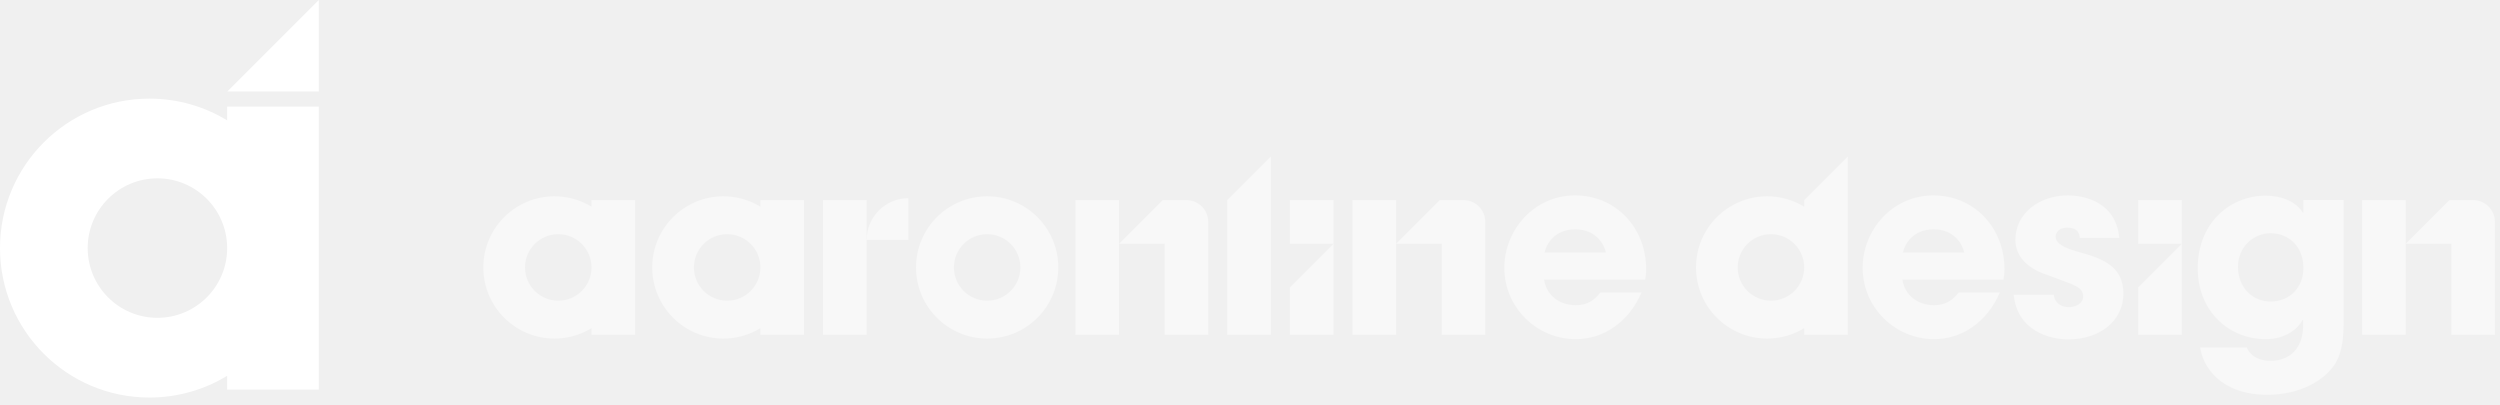
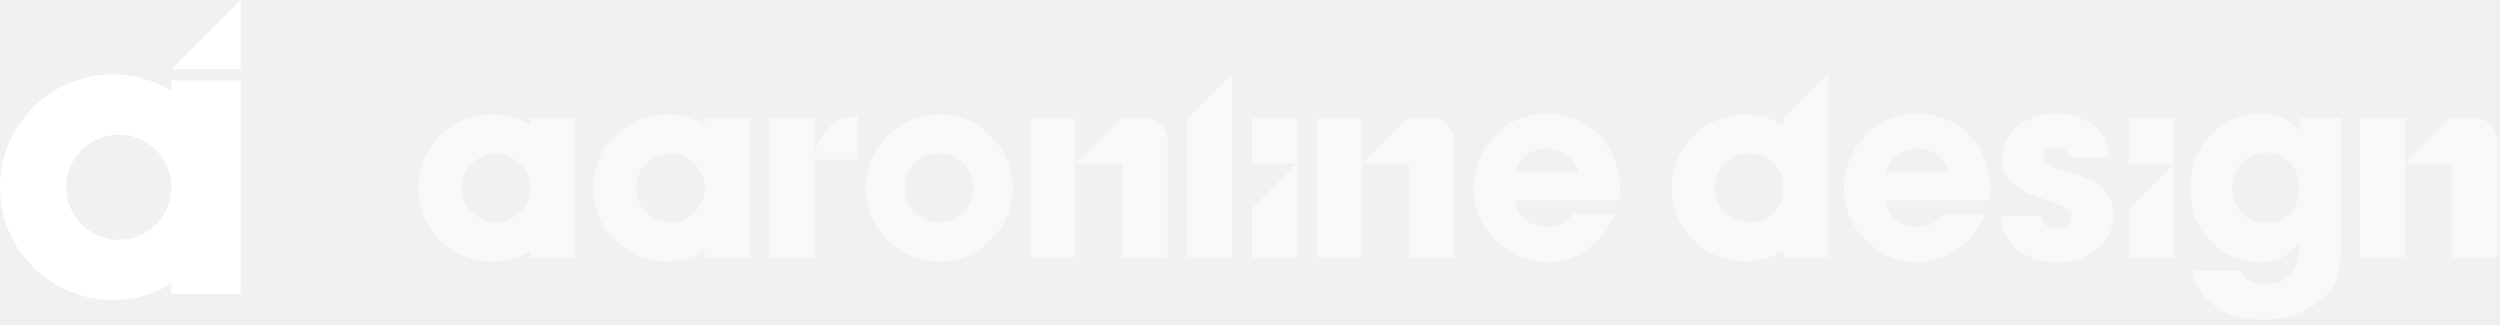
- <svg xmlns="http://www.w3.org/2000/svg" width="247" height="40" viewBox="0 0 247 40" fill="none">
-   <path d="M117.125 19.769C117.156 19.767 117.187 19.766 117.219 19.766C118.41 19.766 119.375 20.732 119.375 21.923V33.079H115.062V24.079H110.562L114.875 19.766H117.125V19.769Z" fill="white" fill-opacity="0.5" />
-   <rect x="106.25" y="19.766" width="4.312" height="13.312" fill="white" fill-opacity="0.5" />
-   <path d="M71.469 19.391C72.808 19.391 74.06 19.766 75.125 20.416V19.766H79.438V33.079H75.125V32.428C74.059 33.078 72.808 33.454 71.469 33.454C67.585 33.454 64.438 30.306 64.438 26.423C64.438 22.539 67.585 19.391 71.469 19.391ZM71.844 23.141C70.032 23.141 68.562 24.61 68.562 26.423C68.562 28.235 70.032 29.704 71.844 29.704C73.656 29.704 75.125 28.235 75.125 26.423C75.125 24.61 73.656 23.141 71.844 23.141Z" fill="white" fill-opacity="0.5" />
-   <path d="M97.531 19.391C101.415 19.391 104.562 22.539 104.562 26.423C104.562 30.306 101.415 33.454 97.531 33.454C93.648 33.454 90.5 30.306 90.5 26.423C90.5 22.539 93.648 19.391 97.531 19.391ZM97.531 23.141C95.719 23.141 94.25 24.61 94.25 26.423C94.25 28.235 95.719 29.704 97.531 29.704C99.343 29.704 100.812 28.235 100.812 26.423C100.812 24.61 99.343 23.141 97.531 23.141Z" fill="white" fill-opacity="0.5" />
-   <path d="M158.105 28.903H162.185C161.537 30.391 160.601 31.543 159.473 32.311C158.369 33.103 157.049 33.511 155.681 33.511C151.865 33.511 148.625 30.415 148.625 26.455C148.625 22.735 151.553 19.303 155.609 19.303C159.665 19.303 162.641 22.519 162.641 26.575C162.641 27.103 162.593 27.319 162.545 27.631H152.561C152.801 29.215 154.121 30.151 155.681 30.151C156.905 30.151 157.553 29.599 158.105 28.903ZM152.609 24.943H158.657C158.489 24.151 157.697 22.663 155.633 22.663C153.569 22.663 152.777 24.151 152.609 24.943Z" fill="white" fill-opacity="0.5" />
-   <path d="M131.75 33.079H127.438V28.391L131.75 24.079H127.438V19.766H131.75V33.079Z" fill="white" fill-opacity="0.5" />
-   <path d="M54.781 19.391C56.12 19.391 57.372 19.766 58.438 20.416V19.766H62.75V33.079H58.438V32.428C57.372 33.078 56.121 33.454 54.781 33.454C50.898 33.454 47.75 30.306 47.75 26.423C47.75 22.539 50.898 19.391 54.781 19.391ZM55.156 23.141C53.344 23.141 51.875 24.61 51.875 26.423C51.875 28.235 53.344 29.704 55.156 29.704C56.968 29.704 58.438 28.235 58.438 26.423C58.438 24.61 56.968 23.141 55.156 23.141Z" fill="white" fill-opacity="0.5" />
-   <rect x="81.312" y="19.766" width="4.312" height="13.312" fill="white" fill-opacity="0.5" />
-   <path d="M89.75 19.579C87.472 19.579 85.625 21.426 85.625 23.704H89.75V19.579Z" fill="white" fill-opacity="0.5" />
-   <path d="M125.562 33.079H121.25V19.766L125.562 15.454V33.079Z" fill="white" fill-opacity="0.5" />
-   <path d="M144.5 19.769C144.531 19.767 144.562 19.766 144.594 19.766C145.785 19.766 146.75 20.732 146.75 21.923V33.079H142.438V24.079H137.938L142.25 19.766H144.5V19.769Z" fill="white" fill-opacity="0.5" />
-   <rect x="133.625" y="19.766" width="4.312" height="13.312" fill="white" fill-opacity="0.5" />
-   <path d="M215.562 33.079H211.25V28.391L215.562 24.079H211.25V19.766H215.562V33.079Z" fill="white" fill-opacity="0.5" />
-   <path d="M231.557 19.759V31.471C231.557 33.463 231.413 34.735 230.765 35.863C229.733 37.543 227.309 39.007 224.021 39.007C219.389 39.007 217.637 36.223 217.373 34.327H221.981C222.557 35.647 224.045 35.647 224.309 35.647C224.813 35.647 227.549 35.599 227.549 32.023V31.615H227.501C227.093 32.383 225.941 33.511 223.853 33.511C220.229 33.511 217.133 30.775 217.133 26.503C217.133 21.943 220.397 19.327 223.853 19.327C225.341 19.327 226.805 19.855 227.525 21.007H227.573V19.759H231.557ZM221.117 26.359C221.117 28.495 222.653 29.791 224.309 29.791C226.229 29.791 227.573 28.399 227.573 26.479C227.573 24.343 226.109 23.047 224.333 23.047C222.629 23.047 221.117 24.415 221.117 26.359Z" fill="white" fill-opacity="0.5" />
-   <path d="M209.389 23.503H205.477C205.453 23.215 205.405 22.495 204.229 22.495C203.389 22.495 203.101 23.023 203.101 23.383C203.101 24.103 204.085 24.511 205.141 24.823C207.397 25.447 209.797 26.119 209.797 28.999C209.797 31.807 207.325 33.535 204.373 33.535C202.357 33.535 199.309 32.623 198.949 29.119H202.909C203.077 30.343 204.253 30.343 204.421 30.343C205.093 30.343 205.813 29.959 205.813 29.311C205.813 28.279 204.829 28.159 202.285 27.175C200.557 26.623 199.117 25.495 199.117 23.695C199.117 21.055 201.517 19.303 204.277 19.303C206.029 19.303 209.053 19.999 209.389 23.503Z" fill="white" fill-opacity="0.5" />
-   <path d="M193.507 28.903H197.587C196.939 30.391 196.003 31.543 194.875 32.311C193.771 33.103 192.451 33.511 191.083 33.511C187.267 33.511 184.027 30.415 184.027 26.455C184.027 22.735 186.955 19.303 191.011 19.303C195.067 19.303 198.043 22.519 198.043 26.575C198.043 27.103 197.995 27.319 197.947 27.631H187.963C188.203 29.215 189.523 30.151 191.083 30.151C192.307 30.151 192.955 29.599 193.507 28.903ZM188.011 24.943H194.059C193.891 24.151 193.099 22.663 191.035 22.663C188.971 22.663 188.179 24.151 188.011 24.943Z" fill="white" fill-opacity="0.5" />
-   <path fill-rule="evenodd" clip-rule="evenodd" d="M182.562 33.079H178.25V32.429C177.185 33.079 175.933 33.454 174.594 33.454C170.71 33.454 167.562 30.306 167.562 26.423C167.562 22.539 170.71 19.391 174.594 19.391C175.933 19.391 177.185 19.766 178.25 20.416V19.766L182.562 15.454V33.079ZM174.969 23.141C173.157 23.141 171.688 24.61 171.688 26.423C171.688 28.235 173.157 29.704 174.969 29.704C176.781 29.704 178.25 28.235 178.25 26.423C178.25 24.61 176.781 23.141 174.969 23.141Z" fill="white" fill-opacity="0.5" />
-   <path d="M244.25 19.769C244.281 19.767 244.312 19.766 244.344 19.766C245.535 19.766 246.5 20.732 246.5 21.923V33.079H242.188V24.079H237.688L242 19.766H244.25V19.769Z" fill="white" fill-opacity="0.5" />
-   <rect x="233.375" y="19.766" width="4.312" height="13.312" fill="white" fill-opacity="0.5" />
-   <path d="M31.5 9.036H22.464L31.5 0V9.036Z" fill="white" />
-   <path fill-rule="evenodd" clip-rule="evenodd" d="M14.766 9.744C17.578 9.744 20.206 10.53 22.443 11.895V10.533H31.5V38.49H22.443V37.127C20.206 38.491 17.578 39.277 14.766 39.277C6.611 39.277 5.86834e-05 32.666 0 24.511C0 16.356 6.611 9.744 14.766 9.744ZM15.553 17.62C11.748 17.62 8.663 20.705 8.663 24.511C8.663 28.316 11.748 31.401 15.553 31.401C19.339 31.401 22.412 28.348 22.443 24.569V24.45C22.411 20.672 19.338 17.62 15.553 17.62Z" fill="white" />
+ <svg xmlns="http://www.w3.org/2000/svg" width="239" height="31" viewBox="0 0 239 31" fill="none">
+   <path d="M109.375 11.315C109.406 11.313 109.437 11.312 109.469 11.312C110.66 11.312 111.625 12.278 111.625 13.469V24.625H107.312V15.625H102.812L107.125 11.312H109.375V11.315Z" fill="white" fill-opacity="0.5" />
+   <rect x="98.5" y="11.312" width="4.312" height="13.312" fill="white" fill-opacity="0.5" />
+   <path d="M63.719 10.937C65.058 10.937 66.31 11.312 67.375 11.962V11.312H71.688V24.625H67.375V23.974C66.309 24.624 65.058 25 63.719 25C59.836 25 56.688 21.852 56.688 17.968C56.688 14.085 59.836 10.937 63.719 10.937ZM64.094 14.687C62.282 14.687 60.812 16.156 60.812 17.968C60.812 19.781 62.282 21.25 64.094 21.25C65.906 21.25 67.375 19.781 67.375 17.968C67.375 16.156 65.906 14.687 64.094 14.687Z" fill="white" fill-opacity="0.5" />
+   <path d="M89.781 10.937C93.665 10.937 96.812 14.085 96.812 17.968C96.812 21.852 93.665 25 89.781 25C85.898 25 82.75 21.852 82.75 17.968C82.75 14.085 85.898 10.937 89.781 10.937ZM89.781 14.687C87.969 14.687 86.5 16.156 86.5 17.968C86.5 19.781 87.969 21.25 89.781 21.25C91.593 21.25 93.062 19.781 93.062 17.968C93.062 16.156 91.593 14.687 89.781 14.687Z" fill="white" fill-opacity="0.5" />
+   <path d="M150.355 20.449H154.435C153.787 21.937 152.851 23.089 151.723 23.857C150.619 24.649 149.299 25.057 147.931 25.057C144.115 25.057 140.875 21.961 140.875 18.001C140.875 14.281 143.803 10.849 147.859 10.849C151.915 10.849 154.891 14.065 154.891 18.121C154.891 18.649 154.843 18.865 154.795 19.177H144.811C145.051 20.761 146.371 21.697 147.931 21.697C149.155 21.697 149.803 21.145 150.355 20.449ZM144.859 16.489H150.907C150.739 15.697 149.947 14.209 147.883 14.209C145.819 14.209 145.027 15.697 144.859 16.489Z" fill="white" fill-opacity="0.5" />
+   <path d="M124 24.625H119.688V19.937L124 15.625H119.688V11.312H124V24.625Z" fill="white" fill-opacity="0.5" />
+   <path d="M47.031 10.937C48.37 10.937 49.622 11.312 50.688 11.962V11.312H55V24.625H50.688V23.974C49.622 24.624 48.371 25 47.031 25C43.148 25 40 21.852 40 17.968C40 14.085 43.148 10.937 47.031 10.937ZM47.406 14.687C45.594 14.687 44.125 16.156 44.125 17.968C44.125 19.781 45.594 21.25 47.406 21.25C49.218 21.25 50.688 19.781 50.688 17.968C50.688 16.156 49.218 14.687 47.406 14.687Z" fill="white" fill-opacity="0.5" />
+   <rect x="73.562" y="11.312" width="4.312" height="13.312" fill="white" fill-opacity="0.5" />
+   <path d="M82 11.125C79.722 11.125 77.875 12.972 77.875 15.25H82V11.125Z" fill="white" fill-opacity="0.5" />
+   <path d="M117.812 24.625H113.5V11.312L117.812 7V24.625Z" fill="white" fill-opacity="0.5" />
+   <path d="M136.75 11.315C136.781 11.313 136.812 11.312 136.844 11.312C138.035 11.312 139 12.278 139 13.469V24.625H134.688V15.625H130.188L134.5 11.312H136.75V11.315Z" fill="white" fill-opacity="0.5" />
+   <rect x="125.875" y="11.312" width="4.312" height="13.312" fill="white" fill-opacity="0.5" />
+   <path d="M207.812 24.625H203.5V19.937L207.812 15.625H203.5V11.312H207.812V24.625Z" fill="white" fill-opacity="0.5" />
+   <path d="M223.807 11.305V23.017C223.807 25.009 223.663 26.281 223.015 27.409C221.983 29.089 219.559 30.553 216.271 30.553C211.639 30.553 209.887 27.769 209.623 25.873H214.231C214.807 27.193 216.295 27.193 216.559 27.193C217.063 27.193 219.799 27.145 219.799 23.569V23.161H219.751C219.343 23.929 218.191 25.057 216.103 25.057C212.479 25.057 209.383 22.321 209.383 18.049C209.383 13.489 212.647 10.873 216.103 10.873C217.591 10.873 219.055 11.401 219.775 12.553H219.823V11.305H223.807ZM213.367 17.905C213.367 20.041 214.903 21.337 216.559 21.337C218.479 21.337 219.823 19.945 219.823 18.025C219.823 15.889 218.359 14.593 216.583 14.593C214.879 14.593 213.367 15.961 213.367 17.905Z" fill="white" fill-opacity="0.5" />
+   <path d="M201.639 15.049H197.727C197.703 14.761 197.655 14.041 196.479 14.041C195.639 14.041 195.351 14.569 195.351 14.929C195.351 15.649 196.335 16.057 197.391 16.369C199.647 16.993 202.047 17.665 202.047 20.545C202.047 23.353 199.575 25.081 196.623 25.081C194.607 25.081 191.559 24.169 191.199 20.665H195.159C195.327 21.889 196.503 21.889 196.671 21.889C197.343 21.889 198.063 21.505 198.063 20.857C198.063 19.825 197.079 19.705 194.535 18.721C192.807 18.169 191.367 17.041 191.367 15.241C191.367 12.601 193.767 10.849 196.527 10.849C198.279 10.849 201.303 11.545 201.639 15.049Z" fill="white" fill-opacity="0.5" />
+   <path d="M185.757 20.449H189.837C189.189 21.937 188.253 23.089 187.125 23.857C186.021 24.649 184.701 25.057 183.333 25.057C179.517 25.057 176.277 21.961 176.277 18.001C176.277 14.281 179.205 10.849 183.261 10.849C187.317 10.849 190.293 14.065 190.293 18.121C190.293 18.649 190.245 18.865 190.197 19.177H180.213C180.453 20.761 181.773 21.697 183.333 21.697C184.557 21.697 185.205 21.145 185.757 20.449ZM180.261 16.489H186.309C186.141 15.697 185.349 14.209 183.285 14.209C181.221 14.209 180.429 15.697 180.261 16.489Z" fill="white" fill-opacity="0.5" />
+   <path fill-rule="evenodd" clip-rule="evenodd" d="M174.812 24.625H170.5V23.975C169.435 24.625 168.183 25 166.844 25C162.96 25 159.812 21.852 159.812 17.968C159.812 14.085 162.96 10.937 166.844 10.937C168.183 10.937 169.435 11.312 170.5 11.961V11.312L174.812 7V24.625ZM167.219 14.687C165.407 14.687 163.938 16.156 163.938 17.968C163.938 19.781 165.407 21.25 167.219 21.25C169.031 21.25 170.5 19.781 170.5 17.968C170.5 16.156 169.031 14.687 167.219 14.687Z" fill="white" fill-opacity="0.5" />
+   <path d="M236.5 11.315C236.531 11.313 236.562 11.312 236.594 11.312C237.785 11.312 238.75 12.278 238.75 13.469V24.625H234.438V15.625H229.938L234.25 11.312H236.5V11.315Z" fill="white" fill-opacity="0.5" />
+   <rect x="225.625" y="11.312" width="4.312" height="13.312" fill="white" fill-opacity="0.5" />
+   <path d="M23 6.598H16.402L23 0V6.598Z" fill="white" />
+   <path fill-rule="evenodd" clip-rule="evenodd" d="M10.781 7.115C12.835 7.115 14.754 7.689 16.387 8.685V7.69H23V28.103H16.387V27.108C14.754 28.104 12.835 28.678 10.781 28.678C4.827 28.678 4.28476e-05 23.851 0 17.896C0 11.942 4.827 7.115 10.781 7.115ZM11.356 12.865C8.578 12.866 6.325 15.118 6.325 17.896C6.325 20.675 8.578 22.927 11.356 22.927C14.12 22.927 16.364 20.698 16.387 17.939V17.852C16.363 15.094 14.12 12.865 11.356 12.865Z" fill="white" />
</svg>
